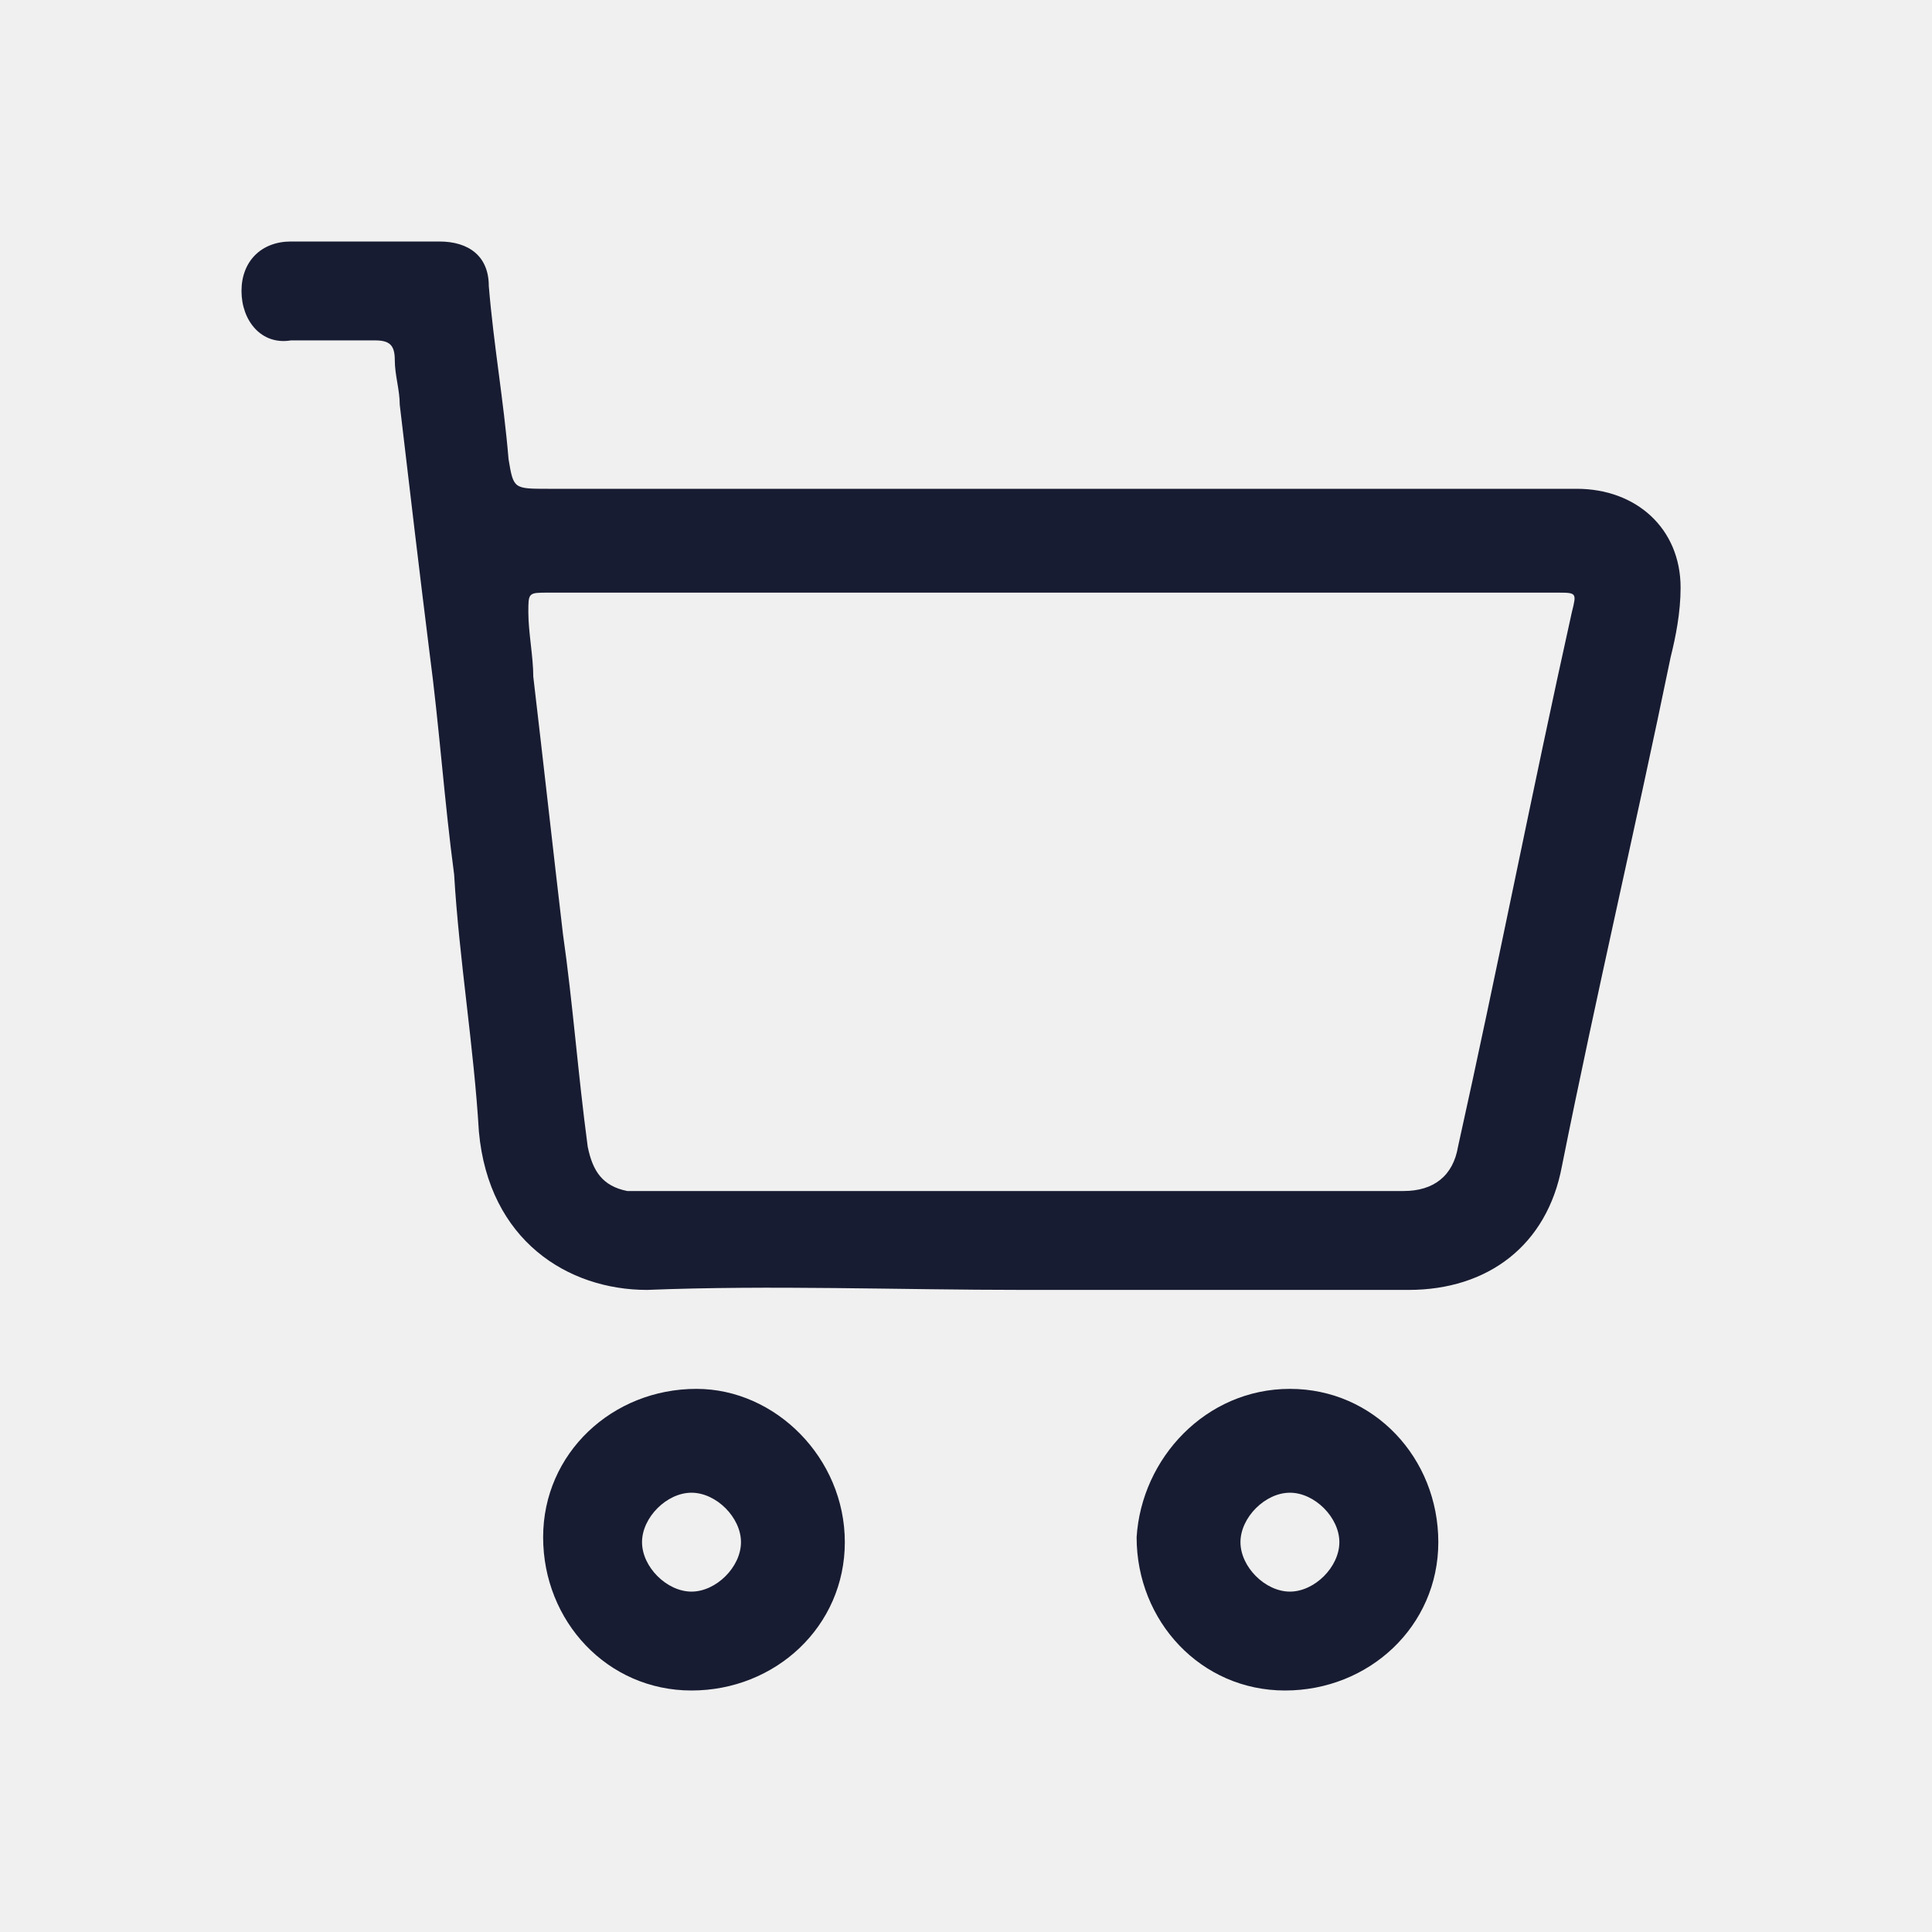
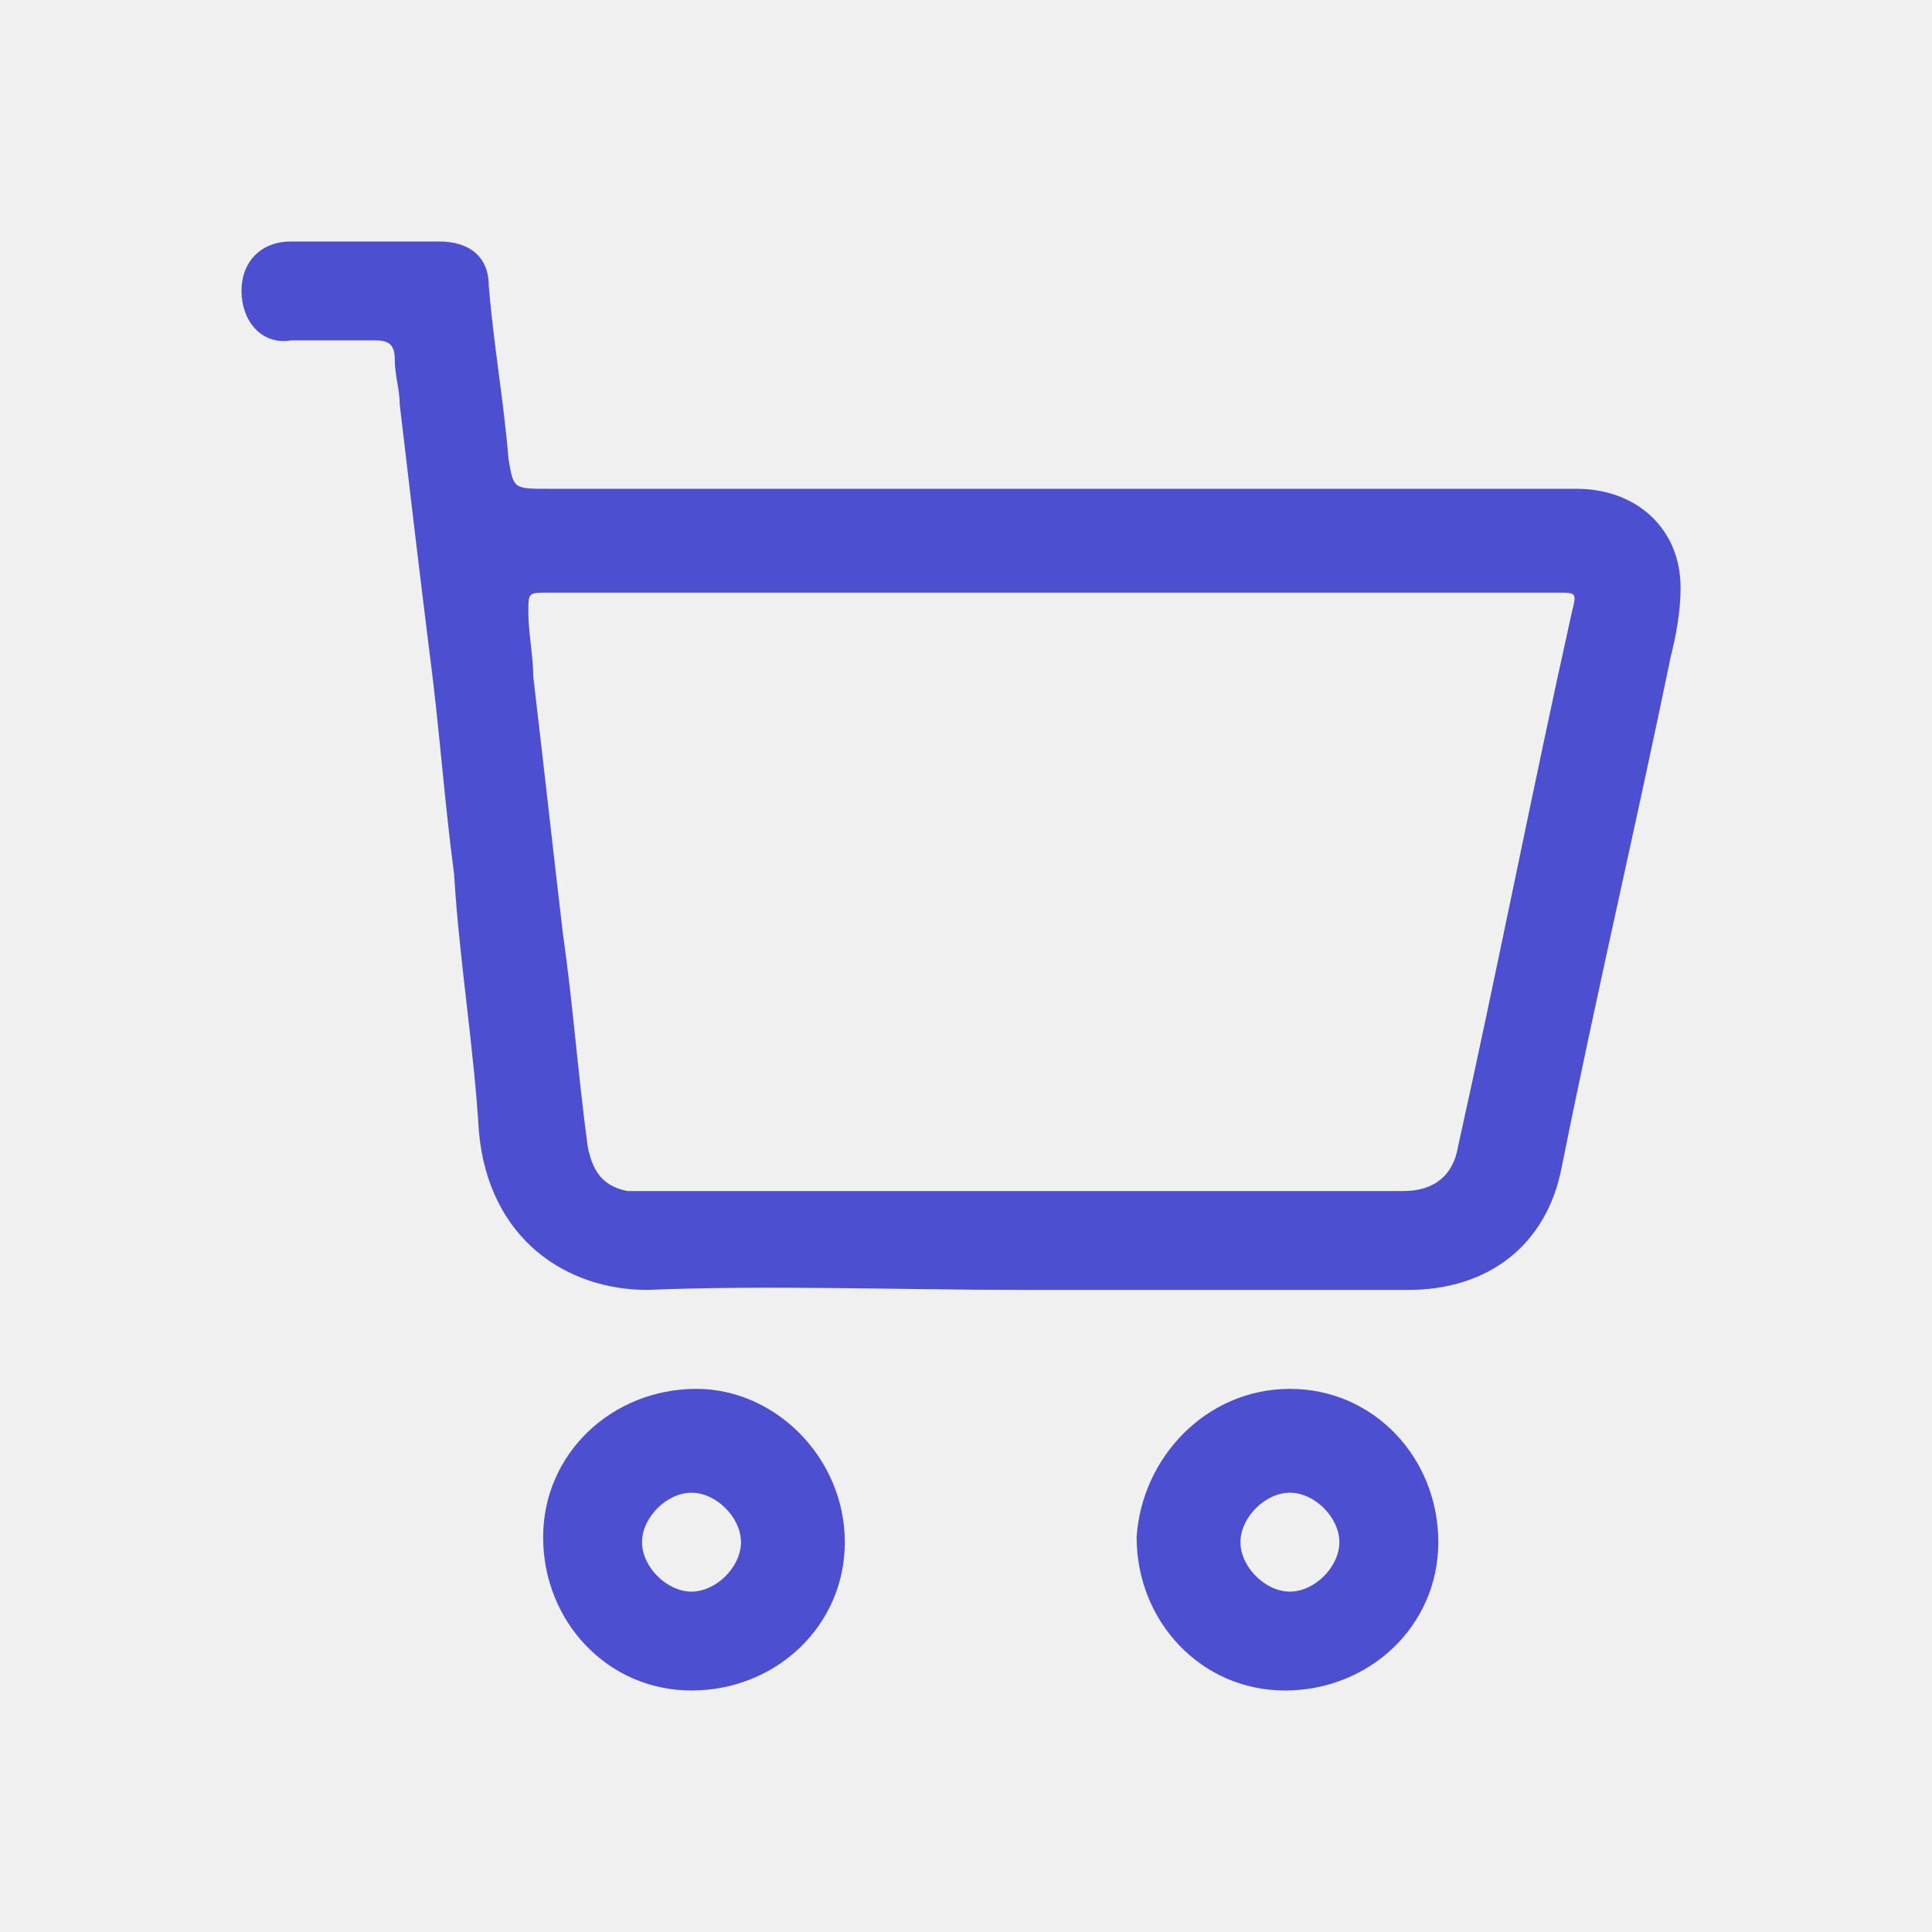
<svg xmlns="http://www.w3.org/2000/svg" width="32" height="32" viewBox="0 0 32 32" fill="none">
  <g clip-path="url(#clip0_4394_17802)">
-     <path d="M16.942 21.365C14.894 21.365 12.764 21.283 10.717 21.365C9.406 21.365 8.096 20.546 7.932 18.744C7.85 17.352 7.604 15.877 7.522 14.485C7.358 13.256 7.276 12.027 7.113 10.799C6.949 9.488 6.785 8.096 6.621 6.703C6.621 6.457 6.539 6.212 6.539 5.966C6.539 5.72 6.457 5.638 6.212 5.638C5.72 5.638 5.311 5.638 4.819 5.638C4.328 5.72 4 5.311 4 4.819C4 4.328 4.328 4 4.819 4C5.638 4 6.457 4 7.276 4C7.768 4 8.096 4.246 8.096 4.737C8.177 5.72 8.341 6.621 8.423 7.604C8.505 8.096 8.505 8.096 9.079 8.096C14.73 8.096 20.382 8.096 26.116 8.096C27.099 8.096 27.836 8.751 27.836 9.734C27.836 10.143 27.754 10.553 27.672 10.88C27.099 13.665 26.444 16.451 25.87 19.317C25.625 20.628 24.642 21.365 23.331 21.365C21.119 21.365 19.072 21.365 16.942 21.365ZM17.433 9.816C14.649 9.816 11.864 9.816 9.079 9.816C8.751 9.816 8.751 9.816 8.751 10.143C8.751 10.471 8.833 10.88 8.833 11.208C8.997 12.601 9.16 14.075 9.324 15.468C9.488 16.614 9.57 17.761 9.734 18.99C9.816 19.399 9.98 19.645 10.389 19.727C10.553 19.727 10.717 19.727 10.799 19.727C14.649 19.727 18.498 19.727 22.266 19.727C22.594 19.727 22.922 19.727 23.249 19.727C23.741 19.727 24.068 19.481 24.15 18.99C24.805 16.041 25.379 13.092 26.034 10.143C26.116 9.816 26.116 9.816 25.788 9.816C23.003 9.816 20.218 9.816 17.433 9.816Z" fill="#181C32" />
-     <path d="M13.993 25.543C13.993 26.936 12.846 28 11.453 28C10.061 28 8.996 26.854 8.996 25.461C8.996 24.069 10.143 23.004 11.535 23.004C12.846 23.004 13.993 24.151 13.993 25.543ZM11.453 24.724C11.044 24.724 10.634 25.134 10.634 25.543C10.634 25.953 11.044 26.362 11.453 26.362C11.863 26.362 12.273 25.953 12.273 25.543C12.273 25.134 11.863 24.724 11.453 24.724Z" fill="#181C32" />
-     <path d="M21.365 23.004C22.758 23.004 23.823 24.151 23.823 25.543C23.823 26.936 22.676 28 21.284 28C19.891 28 18.826 26.854 18.826 25.461C18.908 24.151 19.973 23.004 21.365 23.004ZM22.184 25.543C22.184 25.134 21.775 24.724 21.365 24.724C20.956 24.724 20.546 25.134 20.546 25.543C20.546 25.953 20.956 26.362 21.365 26.362C21.775 26.362 22.184 25.953 22.184 25.543Z" fill="#181C32" />
+     <path d="M16.942 21.365C14.894 21.365 12.764 21.283 10.717 21.365C9.406 21.365 8.096 20.546 7.932 18.744C7.85 17.352 7.604 15.877 7.522 14.485C7.358 13.256 7.276 12.027 7.113 10.799C6.949 9.488 6.785 8.096 6.621 6.703C6.621 6.457 6.539 6.212 6.539 5.966C6.539 5.72 6.457 5.638 6.212 5.638C5.72 5.638 5.311 5.638 4.819 5.638C4.328 5.72 4 5.311 4 4.819C4 4.328 4.328 4 4.819 4C5.638 4 6.457 4 7.276 4C7.768 4 8.096 4.246 8.096 4.737C8.177 5.72 8.341 6.621 8.423 7.604C8.505 8.096 8.505 8.096 9.079 8.096C14.73 8.096 20.382 8.096 26.116 8.096C27.099 8.096 27.836 8.751 27.836 9.734C27.836 10.143 27.754 10.553 27.672 10.88C27.099 13.665 26.444 16.451 25.87 19.317C25.625 20.628 24.642 21.365 23.331 21.365C21.119 21.365 19.072 21.365 16.942 21.365ZM17.433 9.816C14.649 9.816 11.864 9.816 9.079 9.816C8.751 9.816 8.751 9.816 8.751 10.143C8.751 10.471 8.833 10.88 8.833 11.208C8.997 12.601 9.16 14.075 9.324 15.468C9.488 16.614 9.57 17.761 9.734 18.99C9.816 19.399 9.98 19.645 10.389 19.727C10.553 19.727 10.717 19.727 10.799 19.727C14.649 19.727 18.498 19.727 22.266 19.727C22.594 19.727 22.922 19.727 23.249 19.727C23.741 19.727 24.068 19.481 24.15 18.99C24.805 16.041 25.379 13.092 26.034 10.143C26.116 9.816 26.116 9.816 25.788 9.816C23.003 9.816 20.218 9.816 17.433 9.816Z" fill="#4D4FD1" />
+     <path d="M13.993 25.543C13.993 26.936 12.846 28 11.453 28C10.061 28 8.996 26.854 8.996 25.461C8.996 24.069 10.143 23.004 11.535 23.004C12.846 23.004 13.993 24.151 13.993 25.543ZM11.453 24.724C11.044 24.724 10.634 25.134 10.634 25.543C10.634 25.953 11.044 26.362 11.453 26.362C11.863 26.362 12.273 25.953 12.273 25.543C12.273 25.134 11.863 24.724 11.453 24.724Z" fill="#4D4FD1" />
+     <path d="M21.365 23.004C22.758 23.004 23.823 24.151 23.823 25.543C23.823 26.936 22.676 28 21.284 28C19.891 28 18.826 26.854 18.826 25.461C18.908 24.151 19.973 23.004 21.365 23.004ZM22.184 25.543C22.184 25.134 21.775 24.724 21.365 24.724C20.956 24.724 20.546 25.134 20.546 25.543C20.546 25.953 20.956 26.362 21.365 26.362C21.775 26.362 22.184 25.953 22.184 25.543Z" fill="#4D4FD1" />
  </g>
  <defs>
    <clipPath id="clip0_4394_17802">
      <rect width="23.836" height="24" fill="white" transform="translate(4 4)" />
    </clipPath>
  </defs>
</svg>
